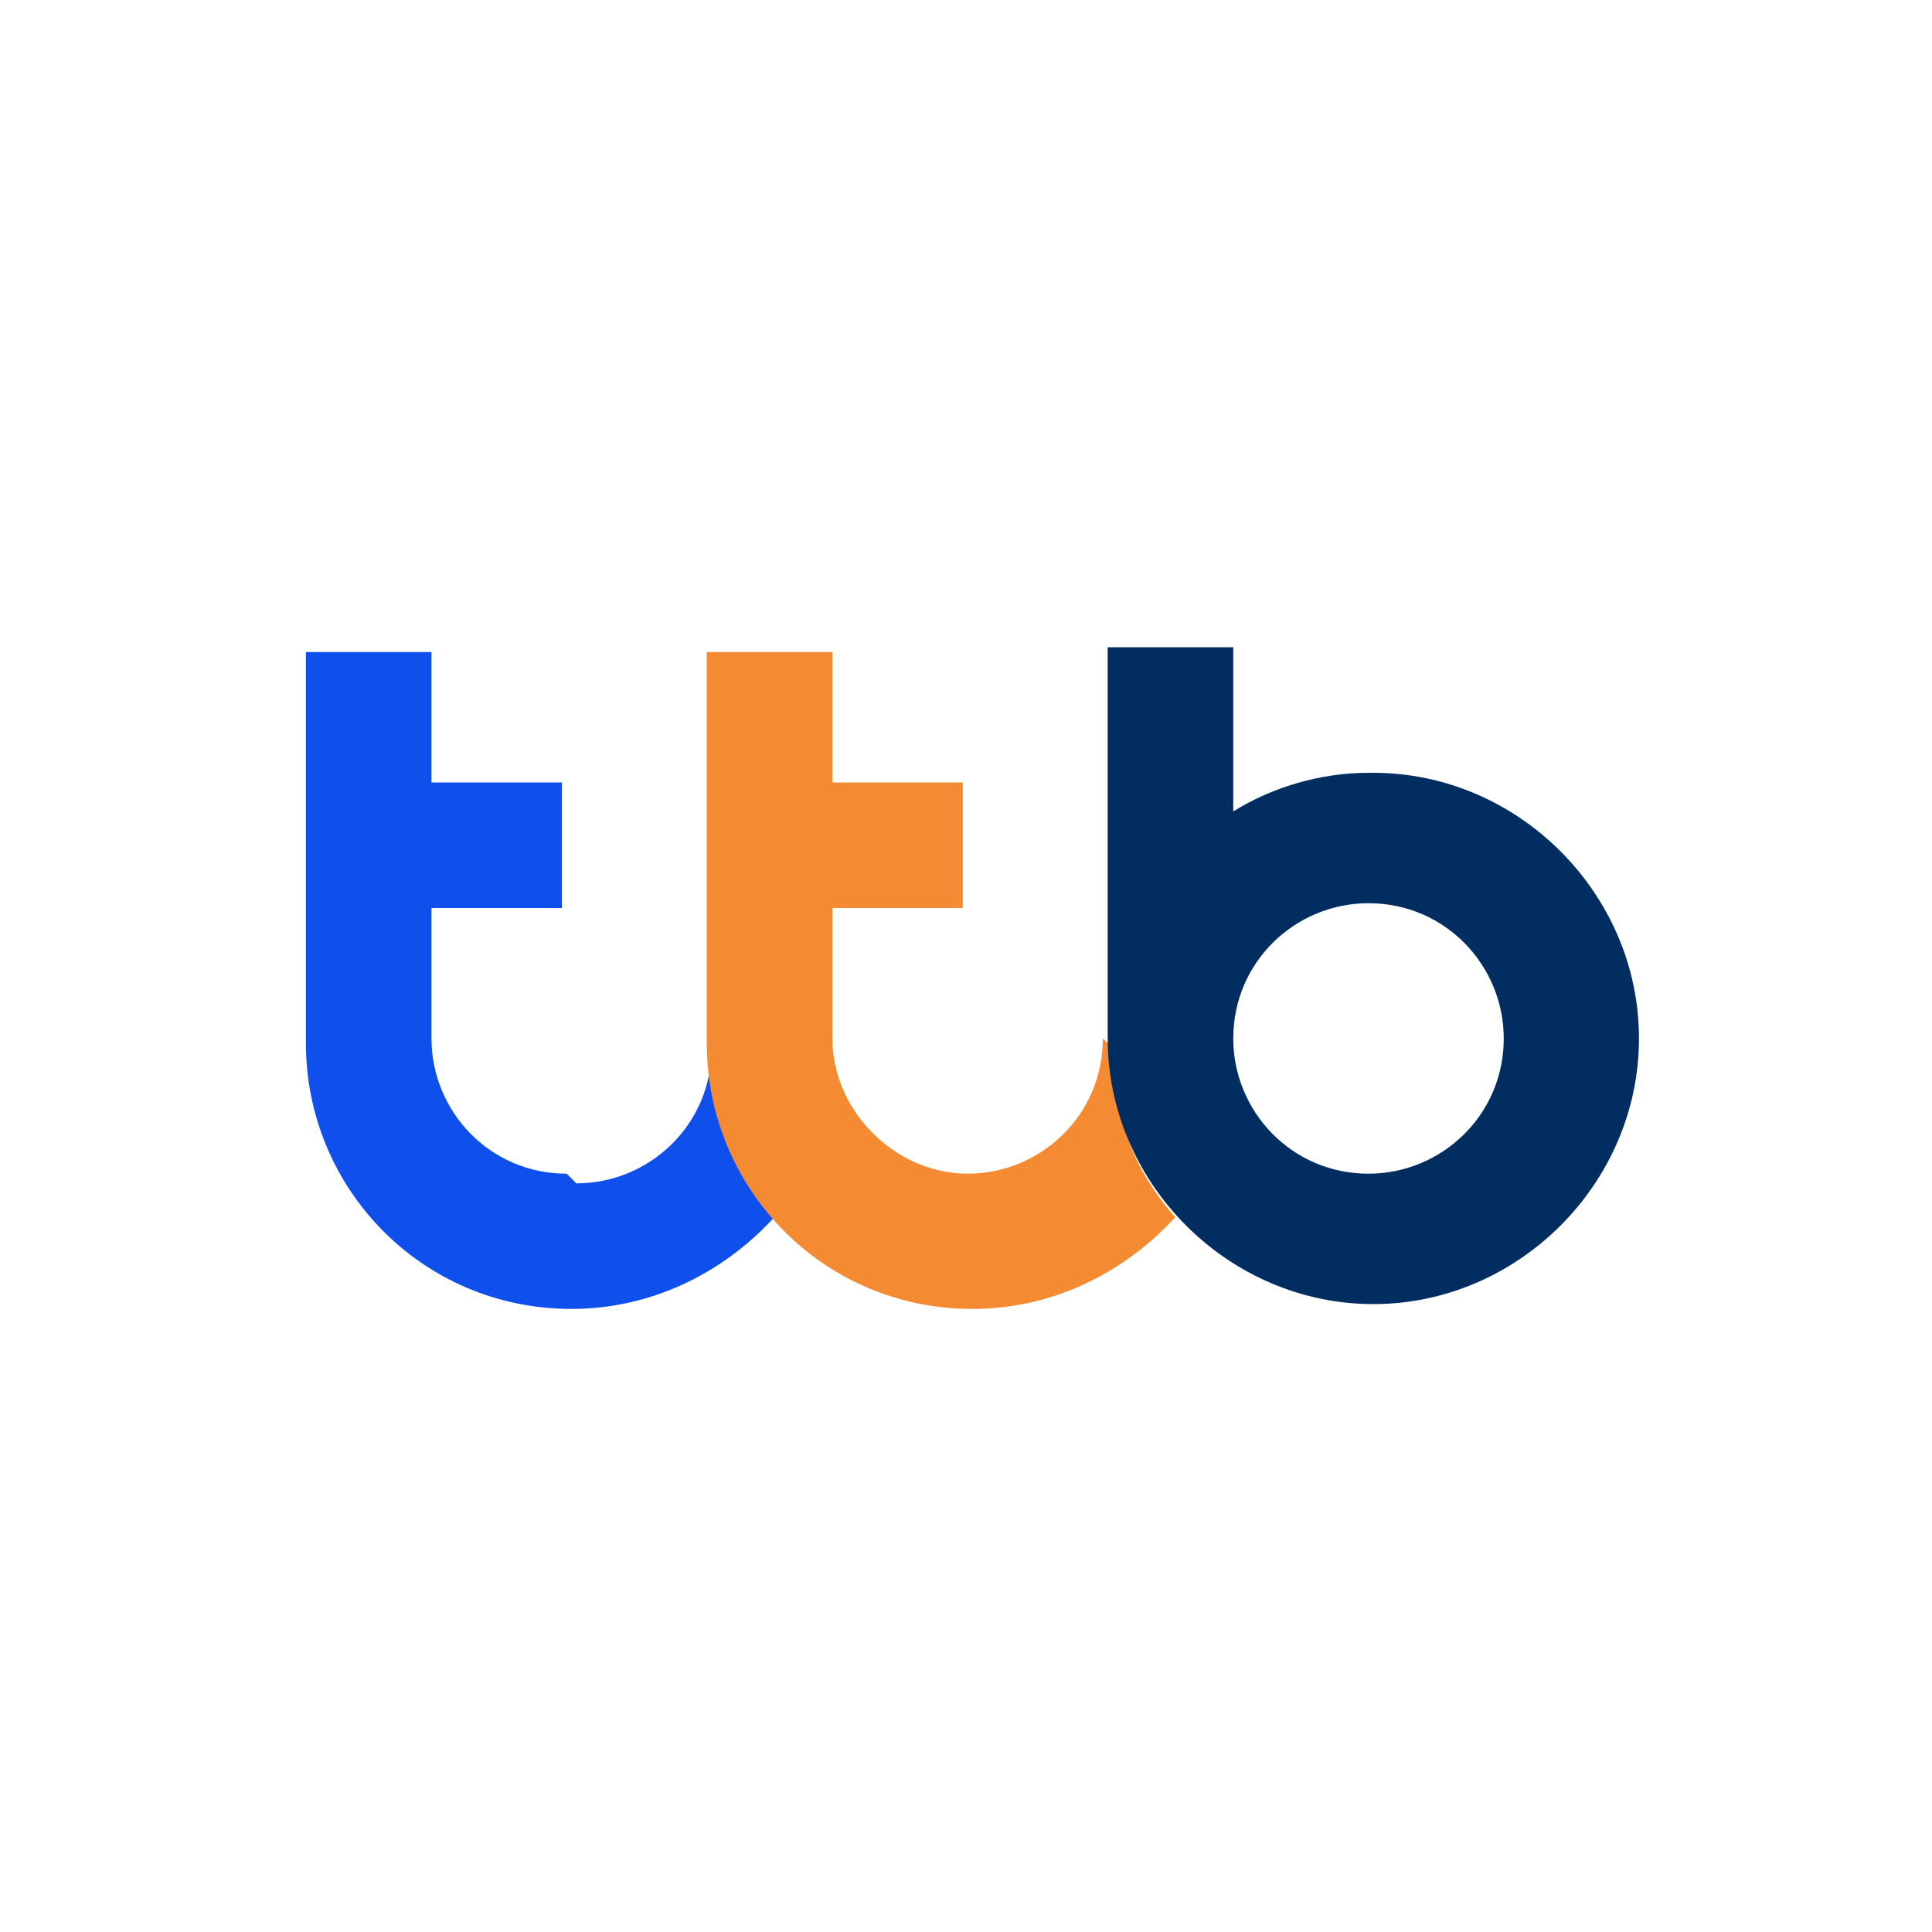
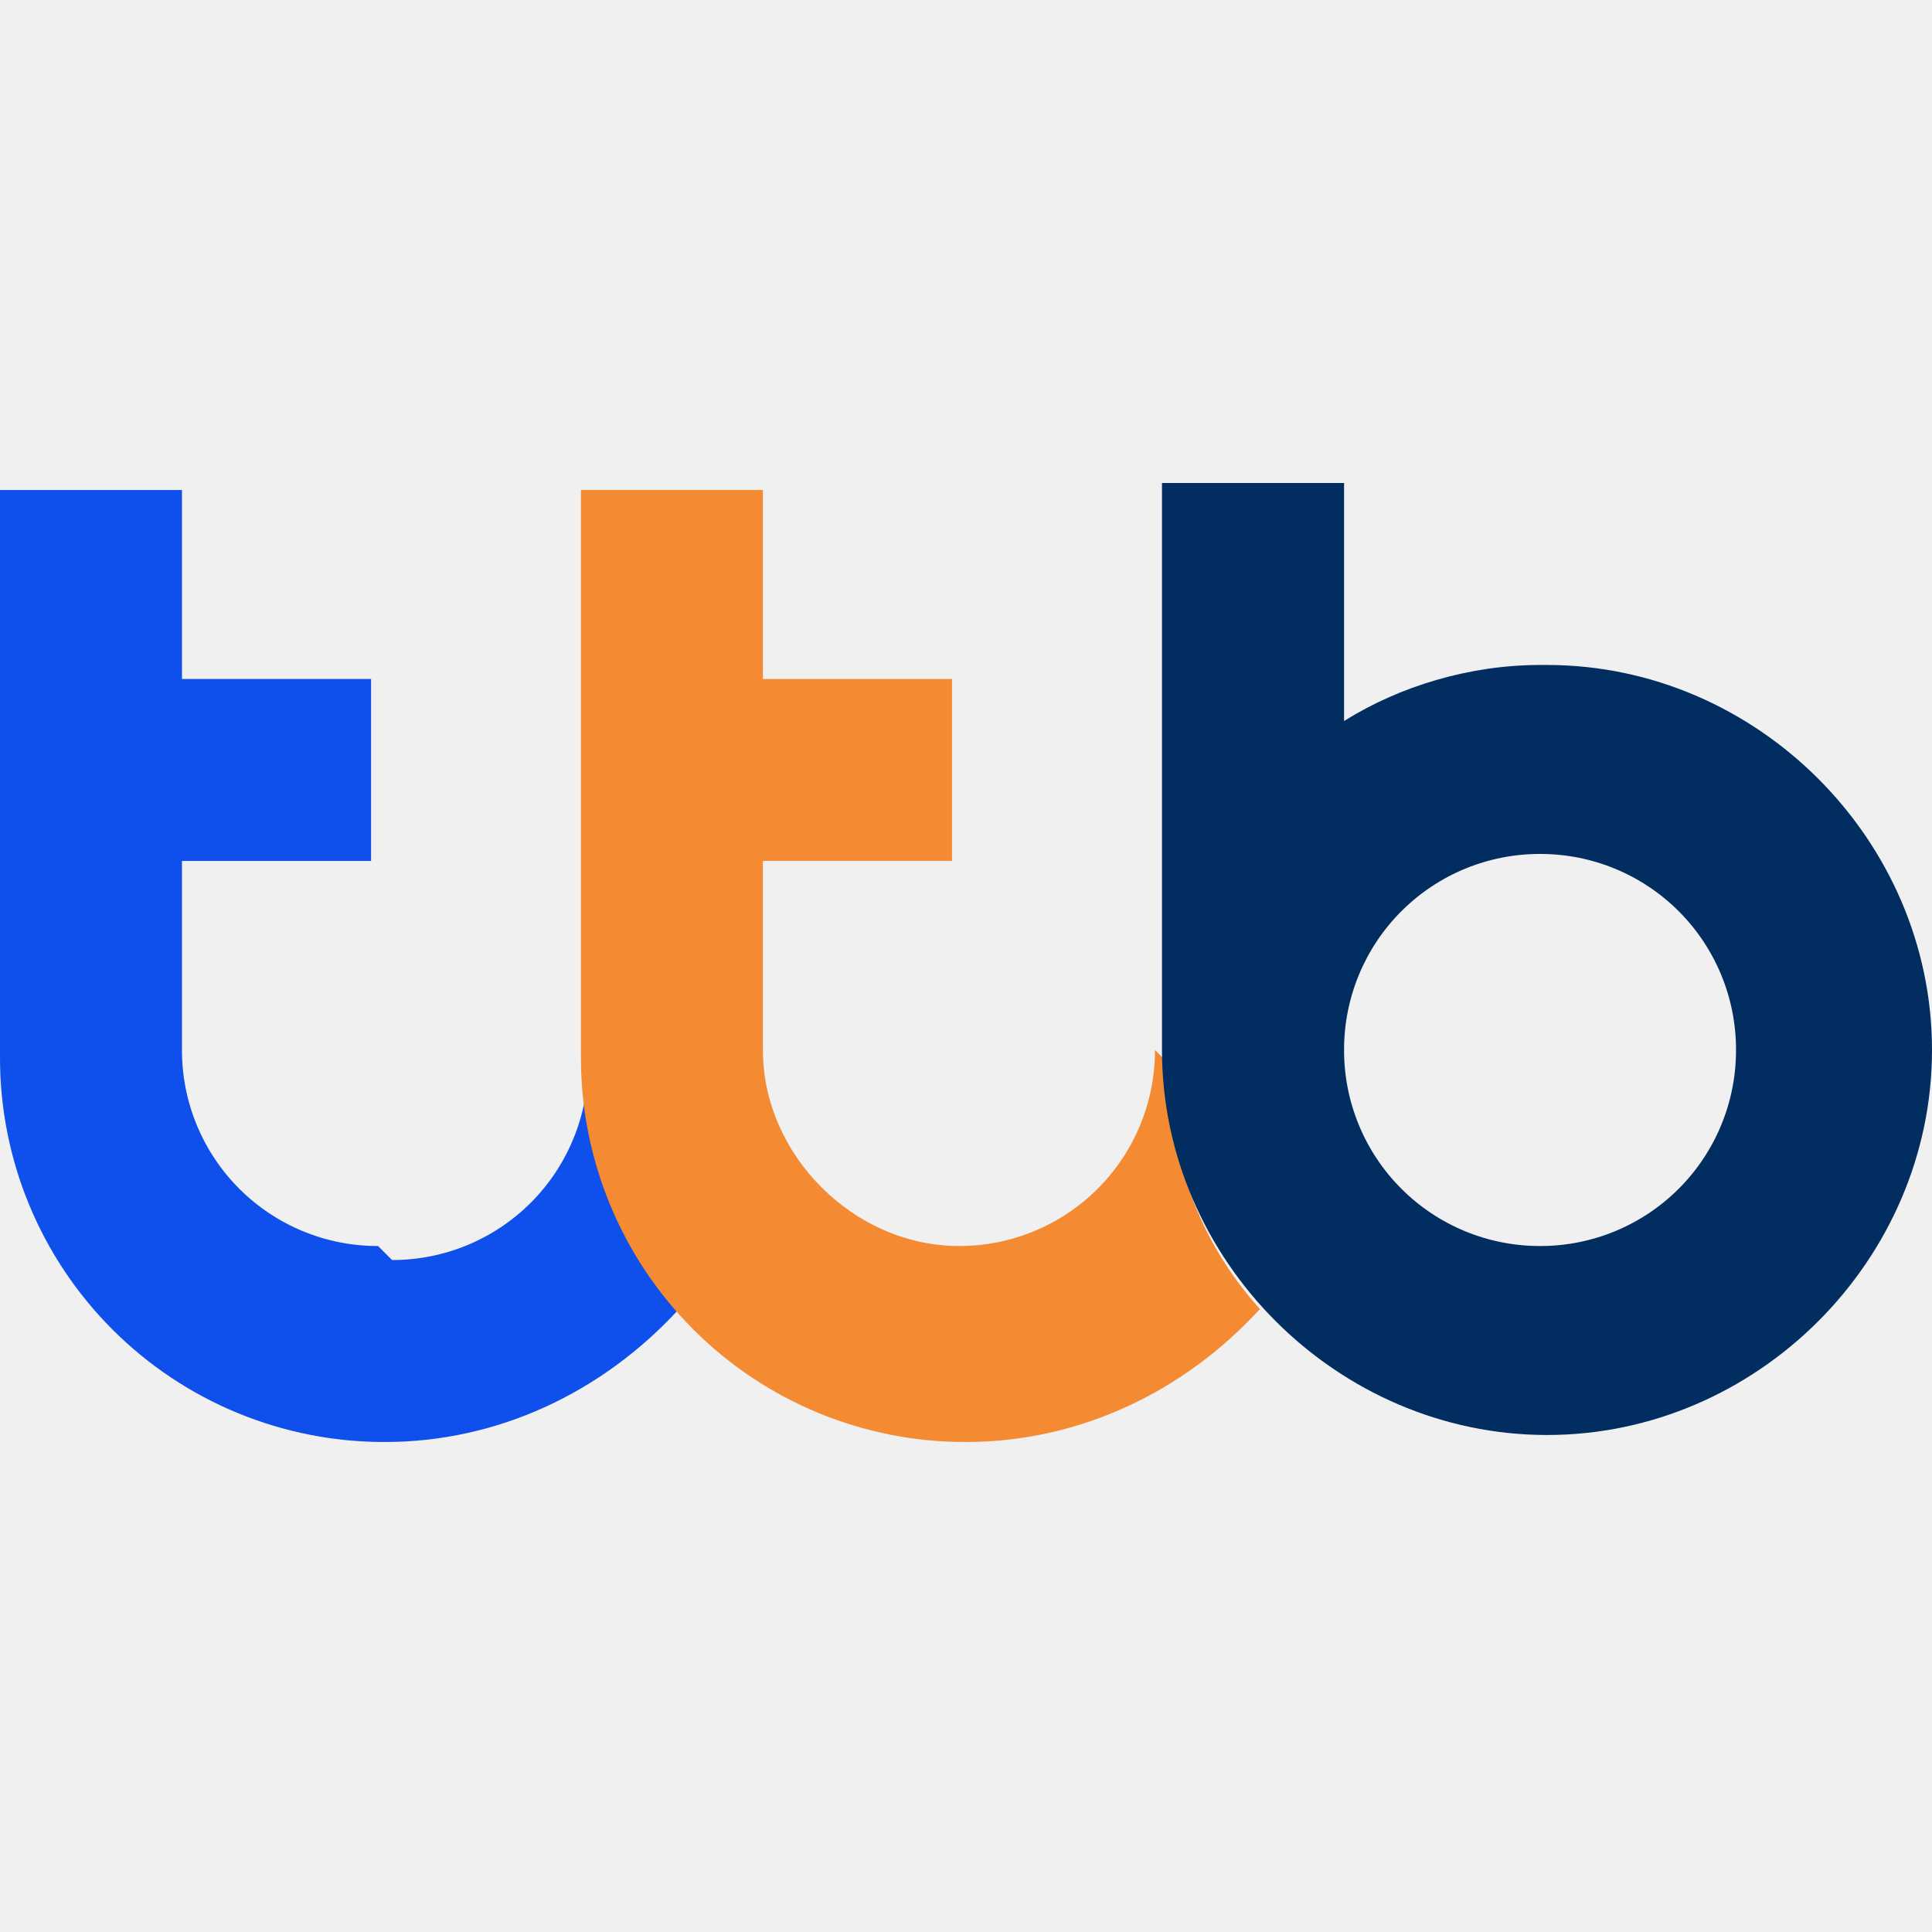
- <svg xmlns="http://www.w3.org/2000/svg" viewBox="0 0 24 24">
-   <path fill="#fff" d="M0 0h24v24H0z" />
-   <path d="M7.04 14.58c-.96 0-1.68-.78-1.68-1.68v-1.62h1.62V9.72H5.36V8.1H3.8v4.86c0 1.8 1.44 3.3 3.3 3.3.96 0 1.86-.42 2.52-1.14-.48-.6-.78-1.32-.78-2.1 0 .96-.78 1.68-1.68 1.68l-.12-.12z" fill="#0F50EC" />
-   <path d="M13.7 12.9c0 .96-.78 1.68-1.68 1.68-.9 0-1.68-.78-1.68-1.68v-1.62h1.62V9.72h-1.62V8.1H8.78v4.86c0 1.8 1.44 3.3 3.3 3.3.96 0 1.86-.42 2.52-1.14-.54-.6-.78-1.32-.78-2.1l-.12-.12z" fill="#F48A31" />
-   <path d="M17 9.6c-.6 0-1.2.18-1.68.48V8.04h-1.56v4.86c0 1.8 1.5 3.3 3.3 3.3 1.8 0 3.3-1.5 3.3-3.3 0-1.8-1.5-3.3-3.3-3.3H17zm0 4.98c-.96 0-1.68-.78-1.68-1.68 0-.96.78-1.68 1.68-1.68.96 0 1.68.78 1.68 1.68 0 .96-.78 1.68-1.68 1.68z" fill="#022D61" />
+ <svg xmlns="http://www.w3.org/2000/svg" viewBox="0 0 16 16">
+   <path d="M3.13 10.319a1.62 1.62 0 01-1.623-1.623V7.13h1.566V5.623H1.507V4.058H0v4.696a3.18 3.18 0 003.189 3.188c.927 0 1.797-.406 2.434-1.101-.463-.58-.753-1.276-.753-2.03a1.62 1.62 0 01-1.623 1.624l-.116-.116z" fill="#0F50EC" />
+   <path d="M9.565 8.696a1.62 1.62 0 01-1.623 1.623c-.87 0-1.624-.754-1.624-1.623V7.13h1.566V5.623H6.318V4.058H4.811v4.696A3.18 3.18 0 008 11.942c.927 0 1.797-.406 2.434-1.101-.521-.58-.753-1.276-.753-2.03l-.116-.115z" fill="#F48A31" />
+   <path d="M12.754 5.507c-.58 0-1.16.174-1.623.464V4H9.623v4.696c0 1.739 1.45 3.188 3.189 3.188S16 10.434 16 8.696c0-1.74-1.45-3.189-3.188-3.189h-.058zm0 4.812a1.62 1.62 0 01-1.623-1.623 1.62 1.62 0 011.623-1.624 1.62 1.62 0 011.623 1.624 1.62 1.62 0 01-1.623 1.623z" fill="#022D61" />
</svg>
